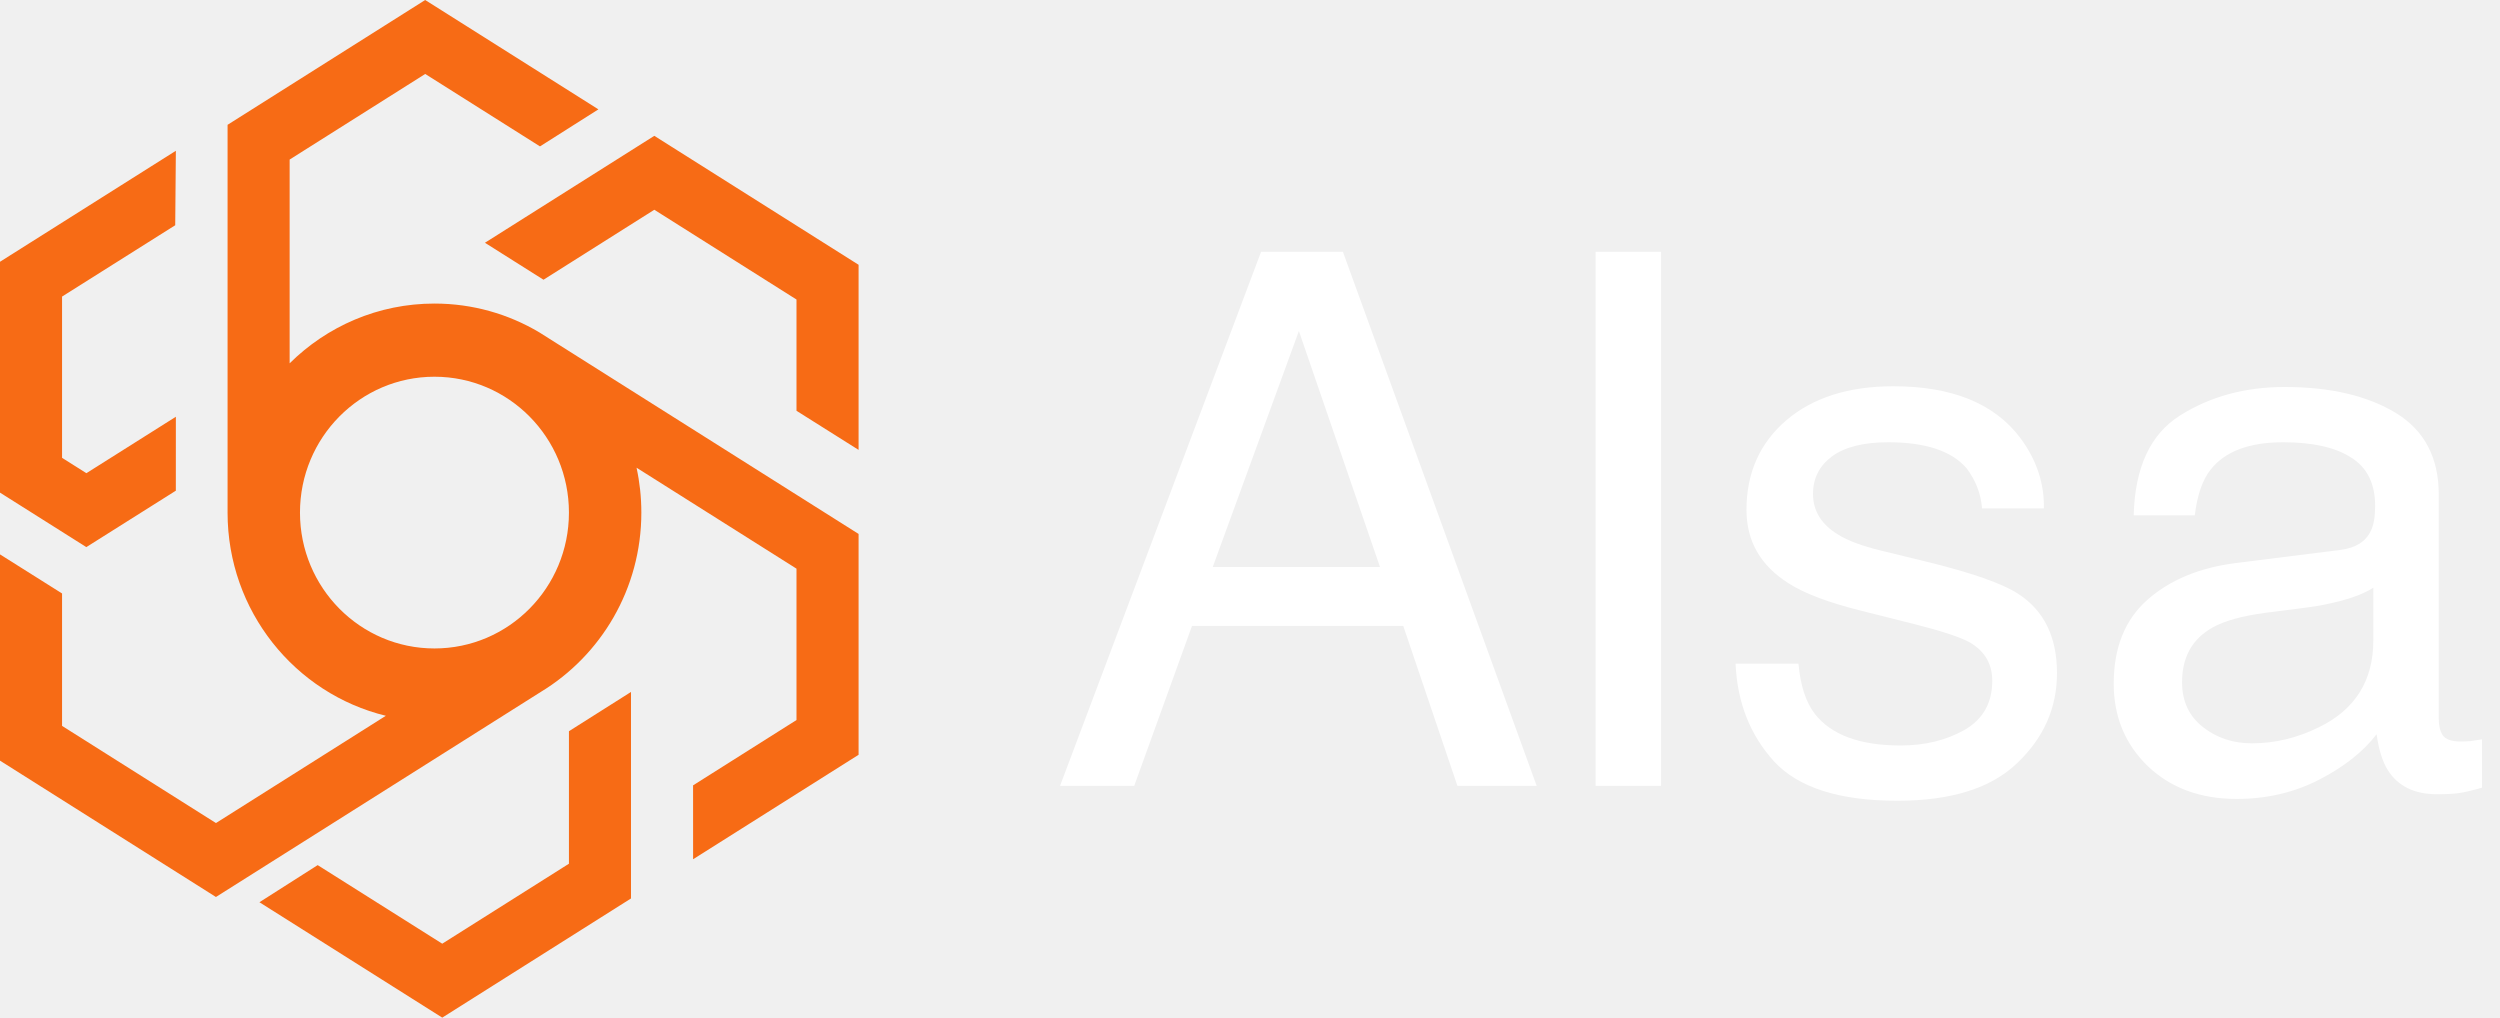
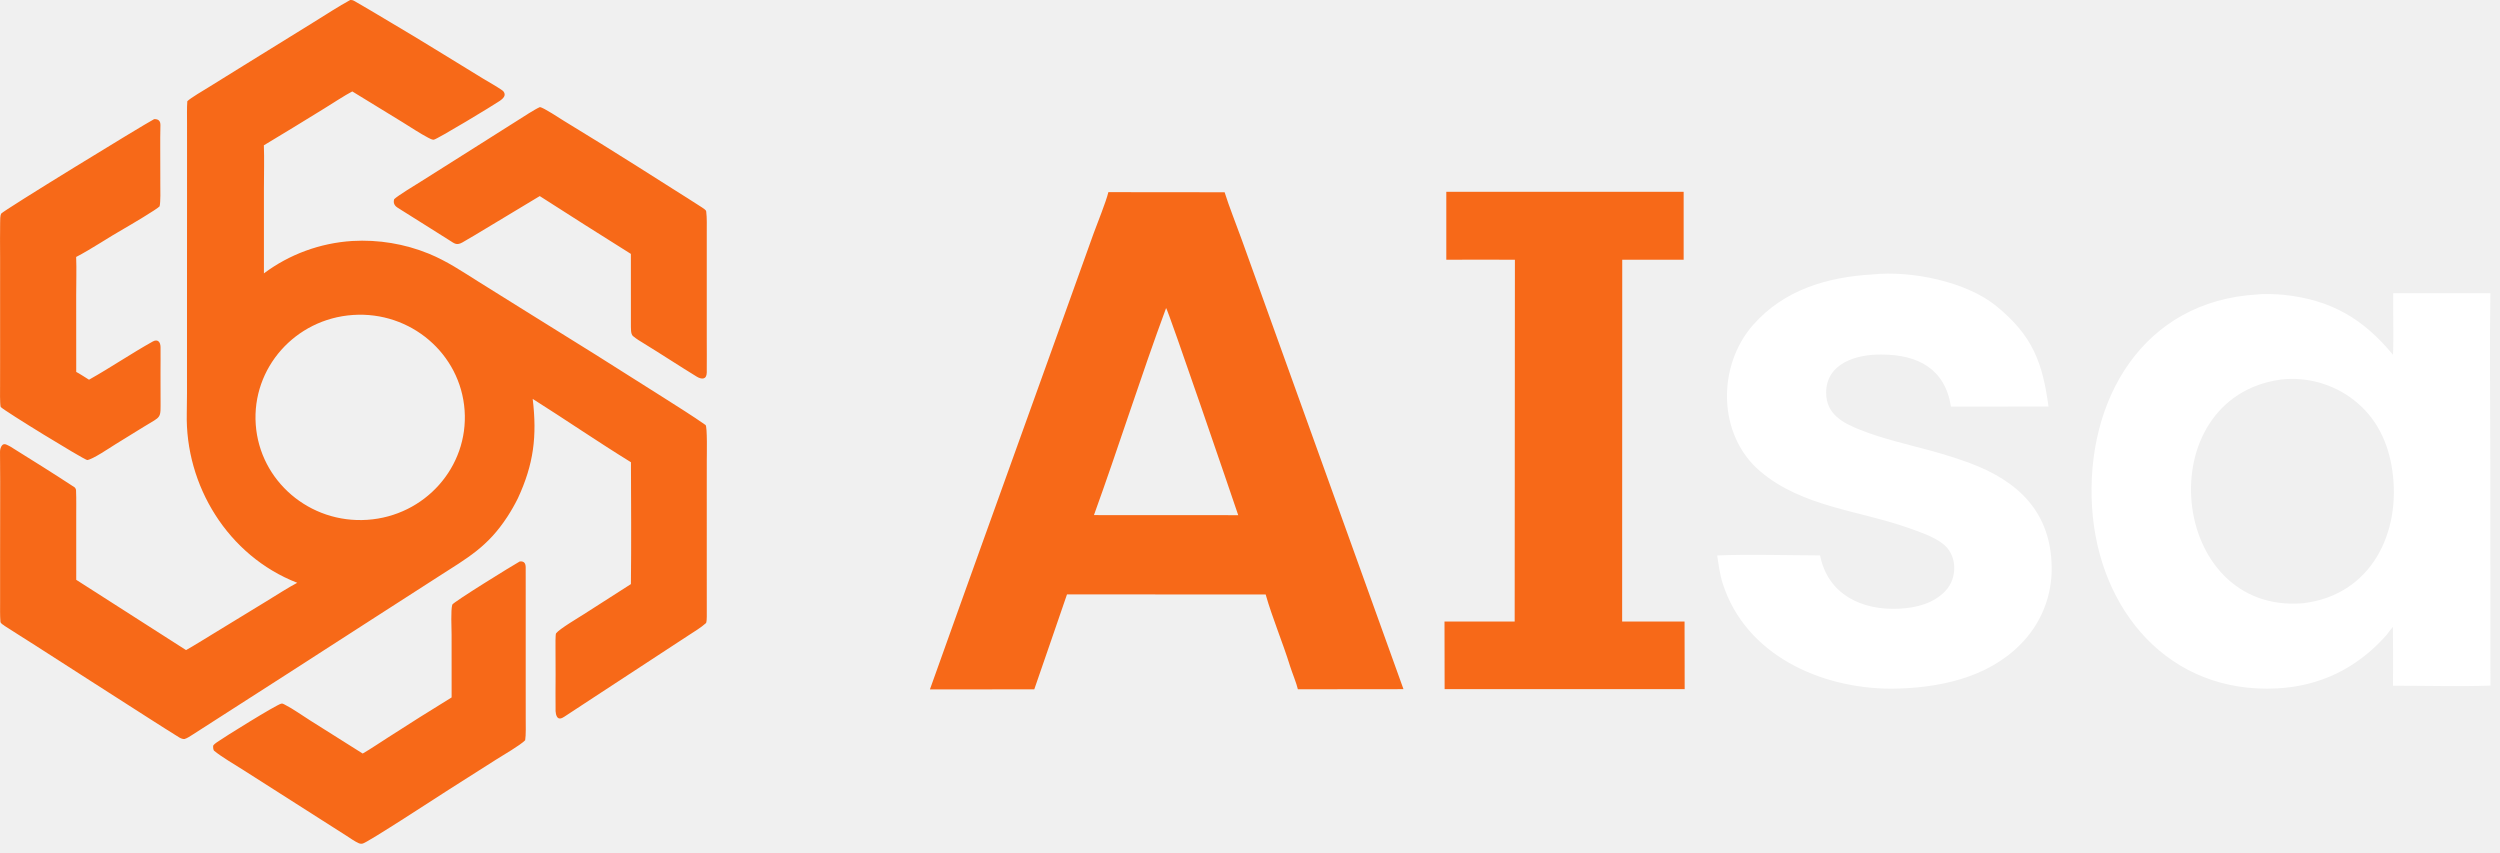
- <svg xmlns="http://www.w3.org/2000/svg" width="113" height="46" viewBox="0 0 113 46" fill="none">
-   <path d="M28.521 40.609H28.519L28.52 40.611L19.99 45.997L19.989 45.994L19.988 45.996L11.726 40.781L14.359 39.103L19.989 42.655L25.716 39.04V33.051L28.521 31.276V40.609ZM27.048 4.943L24.407 6.617L19.22 3.343L13.092 7.212V16.422C14.778 14.752 17.089 13.721 19.638 13.721C21.365 13.721 22.983 14.195 24.372 15.02H24.372L24.379 15.024C24.518 15.107 24.655 15.194 24.79 15.284L38.806 24.133H38.808V24.134L38.81 24.135L38.808 24.138V34.119H38.804L31.328 38.838L31.327 35.498L36.002 32.545V25.704L28.772 21.14C28.914 21.793 28.989 22.472 28.989 23.169C28.989 26.612 27.166 29.624 24.442 31.276L9.76 40.544L0.003 34.383H0V25.058L2.805 26.825V32.81L9.761 37.202L17.44 32.353C13.336 31.354 10.286 27.622 10.286 23.169V5.644L10.285 5.642L19.217 0.001L19.217 0.002L19.218 0L27.048 4.943ZM19.638 17.028C16.281 17.028 13.559 19.777 13.559 23.169C13.559 26.561 16.281 29.31 19.638 29.31C22.995 29.31 25.716 26.561 25.716 23.169C25.716 19.777 22.995 17.028 19.638 17.028ZM7.92 10.181L2.805 13.405V20.694L3.905 21.388L7.949 18.837L7.948 22.179L3.904 24.728L3.903 24.73L0.001 22.267H0V11.832L7.949 6.815L7.92 10.181ZM29.576 6.141L29.577 6.141L38.809 11.969L38.808 11.971V20.335L36.002 18.568V13.539L29.575 9.481L24.566 12.644L21.919 10.973L29.575 6.139L29.576 6.141Z" fill="#F76B15" />
-   <path d="M98.629 30.837C98.629 31.692 98.941 32.365 99.566 32.858C100.19 33.352 100.93 33.598 101.785 33.598C102.825 33.598 103.833 33.357 104.808 32.875C106.452 32.075 107.274 30.766 107.274 28.947V26.564C106.912 26.794 106.446 26.986 105.877 27.139C105.307 27.293 104.748 27.402 104.2 27.468L102.409 27.698C101.335 27.841 100.53 28.065 99.993 28.372C99.084 28.887 98.629 29.709 98.629 30.837ZM105.795 24.855C106.474 24.767 106.929 24.483 107.159 24C107.29 23.738 107.356 23.36 107.356 22.866C107.356 21.858 106.994 21.13 106.271 20.681C105.559 20.221 104.535 19.99 103.198 19.99C101.653 19.99 100.557 20.407 99.911 21.239C99.549 21.7 99.314 22.384 99.204 23.294H96.443C96.498 21.124 97.199 19.618 98.547 18.774C99.906 17.92 101.478 17.492 103.264 17.492C105.334 17.492 107.016 17.887 108.309 18.676C109.591 19.465 110.232 20.692 110.232 22.357V32.497C110.232 32.804 110.292 33.05 110.413 33.236C110.544 33.423 110.812 33.516 111.218 33.516C111.349 33.516 111.497 33.51 111.662 33.499C111.826 33.477 112.001 33.45 112.187 33.417V35.603C111.727 35.734 111.377 35.817 111.136 35.849C110.895 35.882 110.566 35.899 110.15 35.899C109.131 35.899 108.391 35.537 107.931 34.814C107.69 34.431 107.52 33.888 107.422 33.187C106.819 33.976 105.953 34.661 104.825 35.242C103.696 35.822 102.453 36.112 101.094 36.112C99.462 36.112 98.125 35.62 97.084 34.633C96.055 33.636 95.54 32.393 95.54 30.903C95.54 29.27 96.049 28.005 97.068 27.107C98.087 26.208 99.424 25.655 101.078 25.447L105.795 24.855Z" fill="#FFFFFF" />
-   <path d="M81.291 29.999C81.379 30.985 81.625 31.741 82.03 32.267C82.775 33.22 84.068 33.696 85.909 33.696C87.004 33.696 87.969 33.461 88.801 32.99C89.634 32.508 90.05 31.768 90.05 30.771C90.05 30.015 89.716 29.44 89.048 29.045C88.621 28.804 87.777 28.525 86.517 28.207L84.167 27.616C82.666 27.243 81.559 26.827 80.847 26.367C79.576 25.567 78.941 24.46 78.941 23.047C78.941 21.381 79.538 20.034 80.732 19.004C81.937 17.974 83.553 17.459 85.58 17.459C88.232 17.459 90.144 18.237 91.316 19.793C92.05 20.779 92.406 21.842 92.384 22.981H89.59C89.535 22.313 89.3 21.705 88.883 21.157C88.204 20.379 87.026 19.99 85.35 19.99C84.233 19.99 83.383 20.204 82.803 20.631C82.233 21.058 81.948 21.623 81.948 22.324C81.948 23.091 82.326 23.704 83.082 24.164C83.52 24.438 84.167 24.679 85.022 24.887L86.977 25.364C89.103 25.879 90.527 26.378 91.25 26.86C92.4 27.616 92.976 28.804 92.976 30.426C92.976 31.993 92.379 33.346 91.184 34.485C90.001 35.625 88.193 36.194 85.761 36.194C83.142 36.194 81.285 35.603 80.19 34.419C79.105 33.225 78.524 31.752 78.448 29.999H81.291Z" fill="#FFFFFF" />
-   <path d="M72.121 11.38H75.079V35.522H72.121V11.38Z" fill="#FFFFFF" />
-   <path d="M62.375 25.628L58.71 14.962L54.816 25.628H62.375ZM57.001 11.38H60.699L69.458 35.522H65.876L63.427 28.291H53.879L51.266 35.522H47.913L57.001 11.38Z" fill="#FFFFFF" />
+ <svg xmlns="http://www.w3.org/2000/svg" width="176" height="60" viewBox="0 0 176 60" fill="none">
+   <g clip-path="url(#clip0_383_646)">
+     <path d="M131.82 19.32C134.536 19.036 138.411 19.812 140.541 21.547C143.1 23.63 143.798 25.53 144.214 28.619L137.348 28.627C136.931 25.958 135.016 24.964 132.471 24.961C130.729 24.928 128.542 25.562 128.561 27.671C128.575 29.16 129.725 29.773 130.962 30.263C132.595 30.91 134.332 31.29 136.021 31.753C136.917 32 137.803 32.283 138.677 32.601C142.115 33.88 144.392 36.081 144.438 39.932C144.472 41.972 143.674 43.939 142.227 45.378C139.874 47.767 136.365 48.46 133.144 48.484C128.189 48.475 122.897 46.126 121.279 41.079C121.081 40.463 120.987 39.748 120.89 39.104C123.046 39.011 125.925 39.095 128.135 39.101C128.668 41.847 131.083 42.994 133.72 42.851C134.919 42.785 136.131 42.49 136.976 41.581C137.837 40.654 137.796 39.011 136.735 38.249C136.048 37.741 135.2 37.47 134.402 37.182C130.863 35.926 126.904 35.696 123.935 33.194C120.9 30.637 120.867 25.752 123.437 22.853C125.616 20.395 128.638 19.507 131.82 19.32ZM175.324 20.642C175.261 24.238 175.317 28.451 175.317 32.062L175.327 48.266C173.199 48.341 170.631 48.273 168.467 48.274C168.478 46.963 168.476 45.442 168.46 44.131C168.311 44.302 168.138 44.54 167.996 44.723L167.978 44.743C165.94 47.03 163.358 48.299 160.328 48.462C152.689 48.872 147.739 42.953 147.282 35.724C146.805 28.163 150.863 21.188 158.918 20.73C159.364 20.671 160.338 20.709 160.803 20.759C164.132 21.116 166.375 22.448 168.467 24.976C168.523 23.779 168.462 21.88 168.484 20.64L175.324 20.642ZM165.691 28.147C164.239 27.027 162.409 26.515 160.586 26.718C160.58 26.72 160.572 26.721 160.565 26.722C151.212 28.028 152.662 43.271 162.146 42.467C162.159 42.465 162.173 42.463 162.186 42.461C166.956 41.866 169.045 37.482 168.421 33.135C168.136 31.145 167.302 29.389 165.691 28.147Z" fill="#FFFFFF" />
+     <path d="M78.029 13.527C80.67 13.527 83.575 13.536 86.213 13.535C86.522 14.527 87.057 15.869 87.417 16.867L89.89 23.74L98.805 48.517L91.37 48.525C91.284 48.123 90.956 47.333 90.819 46.892C90.308 45.237 89.57 43.499 89.102 41.849H86.171L75.116 41.847C74.313 44.2 73.614 46.201 72.813 48.529C70.578 48.534 67.698 48.535 65.466 48.535C67.059 44.087 67.866 41.812 69.072 38.467L74.784 22.583L76.986 16.445C77.24 15.742 77.876 14.186 78.029 13.527ZM82.094 21.684C80.326 26.459 78.757 31.45 77.014 36.263L87.171 36.268C86.758 35.036 82.255 21.871 82.094 21.684Z" fill="#F76918" />
+     <path d="M101.82 13.505C103.521 13.505 117.161 13.505 118.529 13.505C118.529 14.26 118.529 17.649 118.529 18.285C118.068 18.285 114.74 18.287 114.206 18.285C114.206 27.077 114.2 34.963 114.199 43.755C114.844 43.756 117.157 43.755 118.593 43.755C118.593 44.352 118.601 48.261 118.601 48.515C116.908 48.515 104.675 48.515 101.701 48.515C101.701 48.002 101.693 44.065 101.693 43.755C102.405 43.755 105.794 43.753 106.633 43.755L106.649 18.285C105.774 18.273 102.75 18.285 101.82 18.285C101.82 17.494 101.82 14.3 101.82 13.505Z" fill="#F76918" />
+     <path d="M36.589 39.527C36.901 39.491 37.007 39.659 37.008 39.944C37.011 40.853 37.01 41.762 37.01 42.672L37.01 47.972L37.011 50.599C37.011 50.984 37.032 51.775 36.972 52.114C36.614 52.476 35.401 53.173 34.922 53.478L31.621 55.575C30.924 56.018 25.887 59.311 25.538 59.386C25.431 59.409 25.343 59.401 25.244 59.356C24.942 59.22 24.65 59.003 24.37 58.825L22.729 57.779L17.15 54.223C16.527 53.821 15.656 53.328 15.082 52.861C15.005 52.799 14.997 52.598 15.007 52.494C15.077 52.392 15.183 52.317 15.284 52.246C15.792 51.886 19.432 49.626 19.792 49.54C19.89 49.516 19.943 49.552 20.029 49.596C20.648 49.911 21.252 50.354 21.842 50.724L25.532 53.049C26.06 52.75 26.765 52.268 27.292 51.934C28.782 50.972 30.282 50.027 31.794 49.099L31.792 44.679C31.792 44.188 31.725 42.978 31.84 42.569C31.89 42.397 36.147 39.769 36.589 39.527ZM24.656 0C24.786 0 24.844 0.012 24.96 0.078C25.669 0.482 26.381 0.91 27.082 1.327C28.491 2.158 29.892 3.004 31.284 3.863L34 5.529C34.446 5.801 34.923 6.057 35.35 6.354C35.43 6.41 35.49 6.481 35.515 6.575C35.54 6.669 35.526 6.742 35.476 6.823C35.408 6.934 35.301 7.022 35.194 7.096C34.786 7.382 30.769 9.81 30.537 9.836C30.422 9.848 30.249 9.751 30.147 9.697C29.53 9.375 28.938 8.969 28.344 8.606L24.802 6.437C24.348 6.663 23.28 7.36 22.799 7.656C21.397 8.523 19.989 9.381 18.576 10.23C18.612 11.161 18.58 12.307 18.58 13.252L18.58 19.245C20.378 17.901 22.542 17.108 24.798 16.965C26.641 16.858 28.485 17.164 30.19 17.859C31.483 18.392 32.525 19.104 33.7 19.84L37.1 21.962C40.325 23.954 43.535 25.968 46.732 28.003C47.705 28.626 48.728 29.257 49.67 29.92C49.804 30.014 49.758 32.132 49.758 32.376L49.756 36.123C49.755 38.549 49.759 40.979 49.758 43.405C49.758 43.492 49.752 43.819 49.696 43.87C49.357 44.179 48.873 44.467 48.484 44.722L46.478 46.034L41.746 49.132C41.07 49.573 40.398 50.023 39.72 50.462C39.562 50.564 39.346 50.671 39.218 50.467C39.147 50.353 39.124 50.205 39.113 50.073C39.099 49.214 39.114 48.354 39.114 47.494L39.108 45.709C39.107 45.539 39.093 44.659 39.147 44.586C39.386 44.273 40.783 43.448 41.084 43.254C42.191 42.537 43.302 41.825 44.416 41.12C44.449 38.287 44.427 35.377 44.419 32.541C42.097 31.11 39.809 29.539 37.502 28.082C37.815 30.706 37.575 32.674 36.458 35.082C36.239 35.524 35.994 35.953 35.725 36.368C34.329 38.507 32.943 39.257 30.843 40.606L26.463 43.423C22.17 46.188 17.878 48.96 13.575 51.71C13.431 51.802 13.155 51.987 12.997 52.024C12.894 52.049 12.715 51.976 12.625 51.92C11.942 51.498 11.258 51.06 10.582 50.629L6.637 48.103L2.484 45.436C1.772 44.98 1.049 44.532 0.34 44.072C0.24 43.98 0.043 43.912 0.031 43.765C-0.006 43.313 0.008 42.843 0.007 42.391L0.007 39.578L0.013 33.899C0.016 33.202 0.01 32.507 0.001 31.811C-0.001 31.667 0.043 31.481 0.135 31.365C0.304 31.149 0.541 31.354 0.725 31.436C2.236 32.377 3.753 33.323 5.24 34.299C5.293 34.333 5.349 34.441 5.353 34.505C5.379 35.141 5.366 35.783 5.366 36.419L5.367 40.819L13.098 45.766C13.699 45.429 14.353 45.014 14.949 44.653L18.75 42.333C19.389 41.943 20.274 41.37 20.925 41.029C16.04 39.129 13.029 34.168 13.149 29.094C13.171 28.153 13.164 27.209 13.164 26.267L13.165 18.807L13.168 11.121L13.167 8.658C13.167 8.185 13.152 7.592 13.187 7.126C13.412 6.899 14.347 6.352 14.679 6.147L17.179 4.596L22.058 1.578C22.814 1.112 23.894 0.408 24.656 0ZM32.708 28.886C32.428 24.902 28.905 21.896 24.843 22.174C20.785 22.452 17.724 25.902 18.004 29.882C18.284 33.862 21.8 36.868 25.858 36.596C29.921 36.323 32.989 32.871 32.708 28.886ZM10.849 8.389C11.145 8.369 11.302 8.515 11.294 8.811C11.278 9.371 11.28 9.928 11.281 10.488L11.286 12.988C11.286 13.317 11.314 14.257 11.234 14.528C11.055 14.73 9.105 15.884 8.77 16.073C7.703 16.673 6.437 17.534 5.361 18.09C5.395 18.91 5.364 19.945 5.364 20.779L5.366 26.184C5.518 26.253 6.093 26.624 6.266 26.731C7.778 25.885 9.238 24.888 10.753 24.043C11.104 23.847 11.297 24.075 11.302 24.433C11.31 25.033 11.299 25.637 11.3 26.239L11.303 28.052C11.304 29.546 11.409 29.252 10.116 30.05L8.105 31.291C7.728 31.525 6.506 32.355 6.136 32.387C5.77 32.275 0.391 28.982 0.049 28.652C-0.015 28.412 0.005 27.491 0.005 27.186L0.008 24.541L0.007 18.134C0.009 17.307 -0.009 16.478 0.01 15.651C0.014 15.492 0.007 15.185 0.077 15.045C0.175 14.855 10.039 8.816 10.849 8.389ZM38.013 7.538C38.276 7.58 39.39 8.317 39.682 8.498L42.344 10.133C44.011 11.172 45.673 12.219 47.33 13.274C48.021 13.715 48.722 14.145 49.407 14.594C49.498 14.675 49.702 14.76 49.717 14.886C49.775 15.365 49.756 15.87 49.756 16.352L49.756 18.902L49.756 23.719C49.757 24.558 49.764 25.397 49.756 26.235C49.743 26.724 49.405 26.732 49.045 26.512C47.806 25.754 46.595 24.955 45.357 24.196C45.09 24.032 44.803 23.864 44.563 23.66C44.391 23.513 44.425 23.125 44.415 22.918C44.413 22.502 44.415 22.089 44.415 21.675L44.414 18.439L44.413 17.874C42.267 16.53 40.129 15.173 37.999 13.804L34.229 16.073C33.673 16.405 33.122 16.745 32.558 17.064C32.135 17.303 31.994 17.138 31.629 16.911C30.419 16.159 29.224 15.384 28.013 14.635C27.767 14.483 27.67 14.295 27.75 14.022C27.996 13.777 29.249 13.02 29.65 12.768L33.465 10.359L36.457 8.467C36.828 8.233 37.641 7.697 38.013 7.538Z" fill="#F76918" />
+   </g>
+   <defs>
+     <clipPath id="clip0_383_646">
+       <rect width="175.328" height="59.398" fill="white" />
+     </clipPath>
+   </defs>
</svg>
